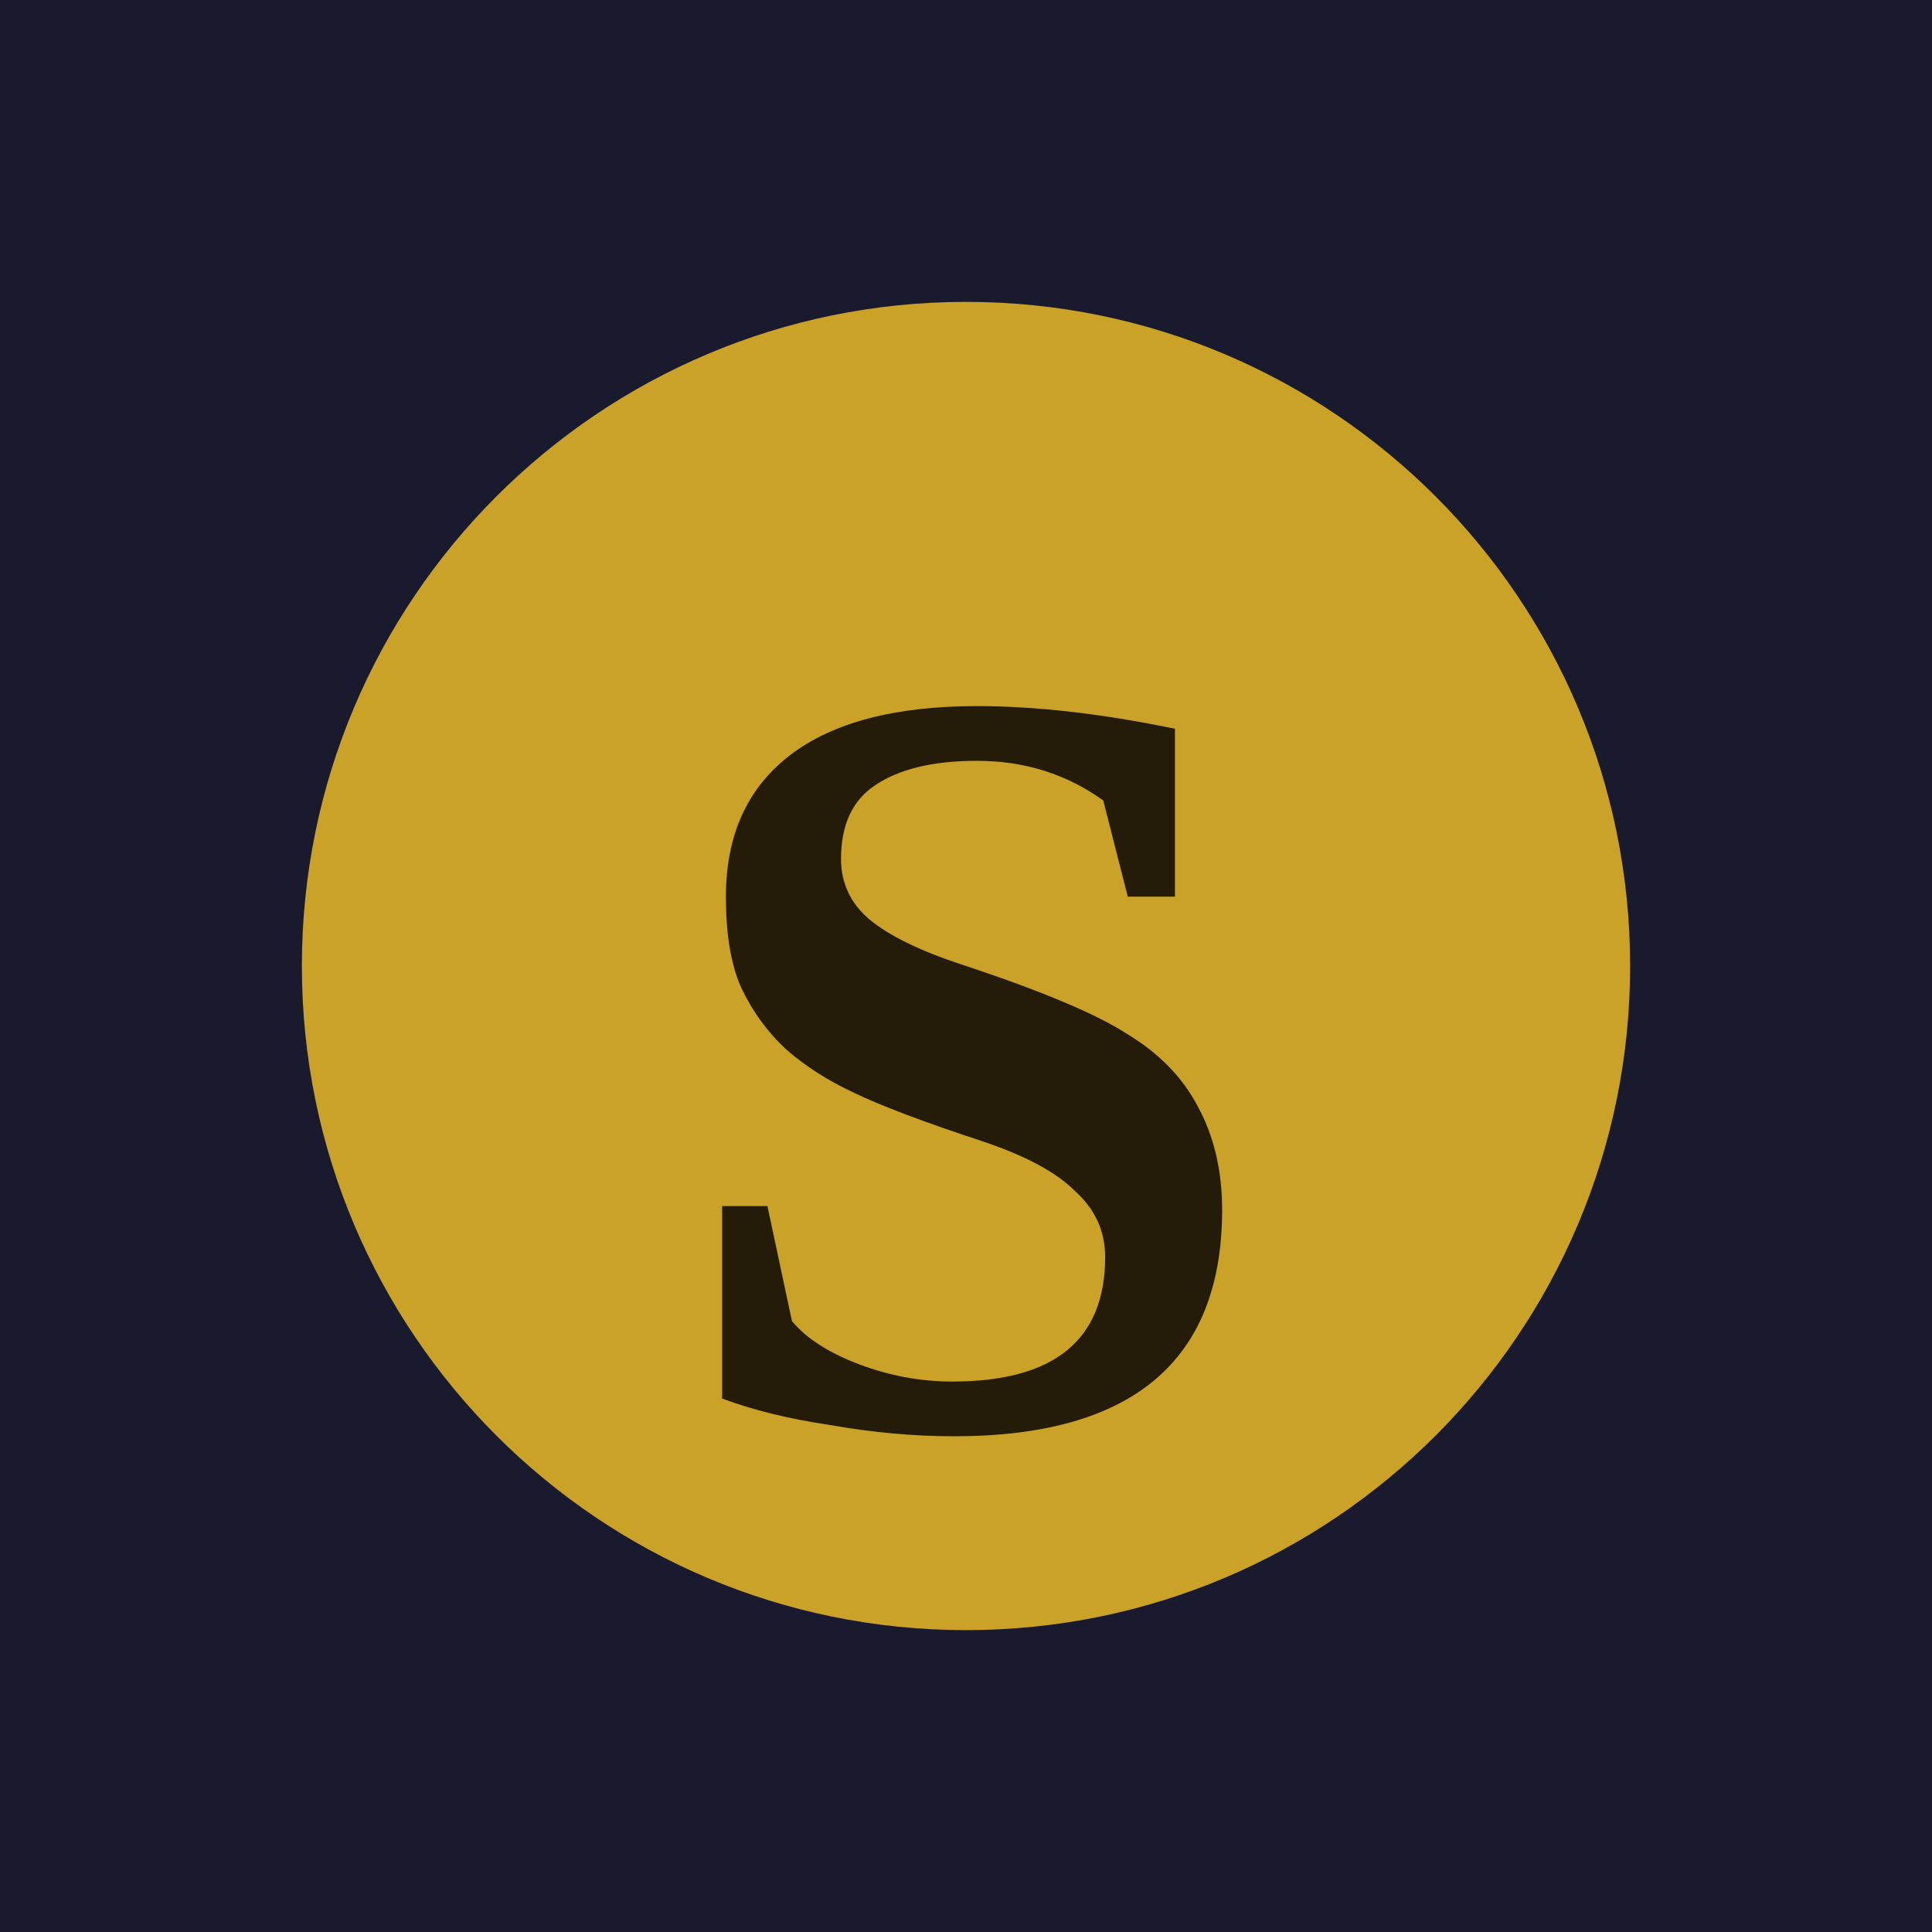
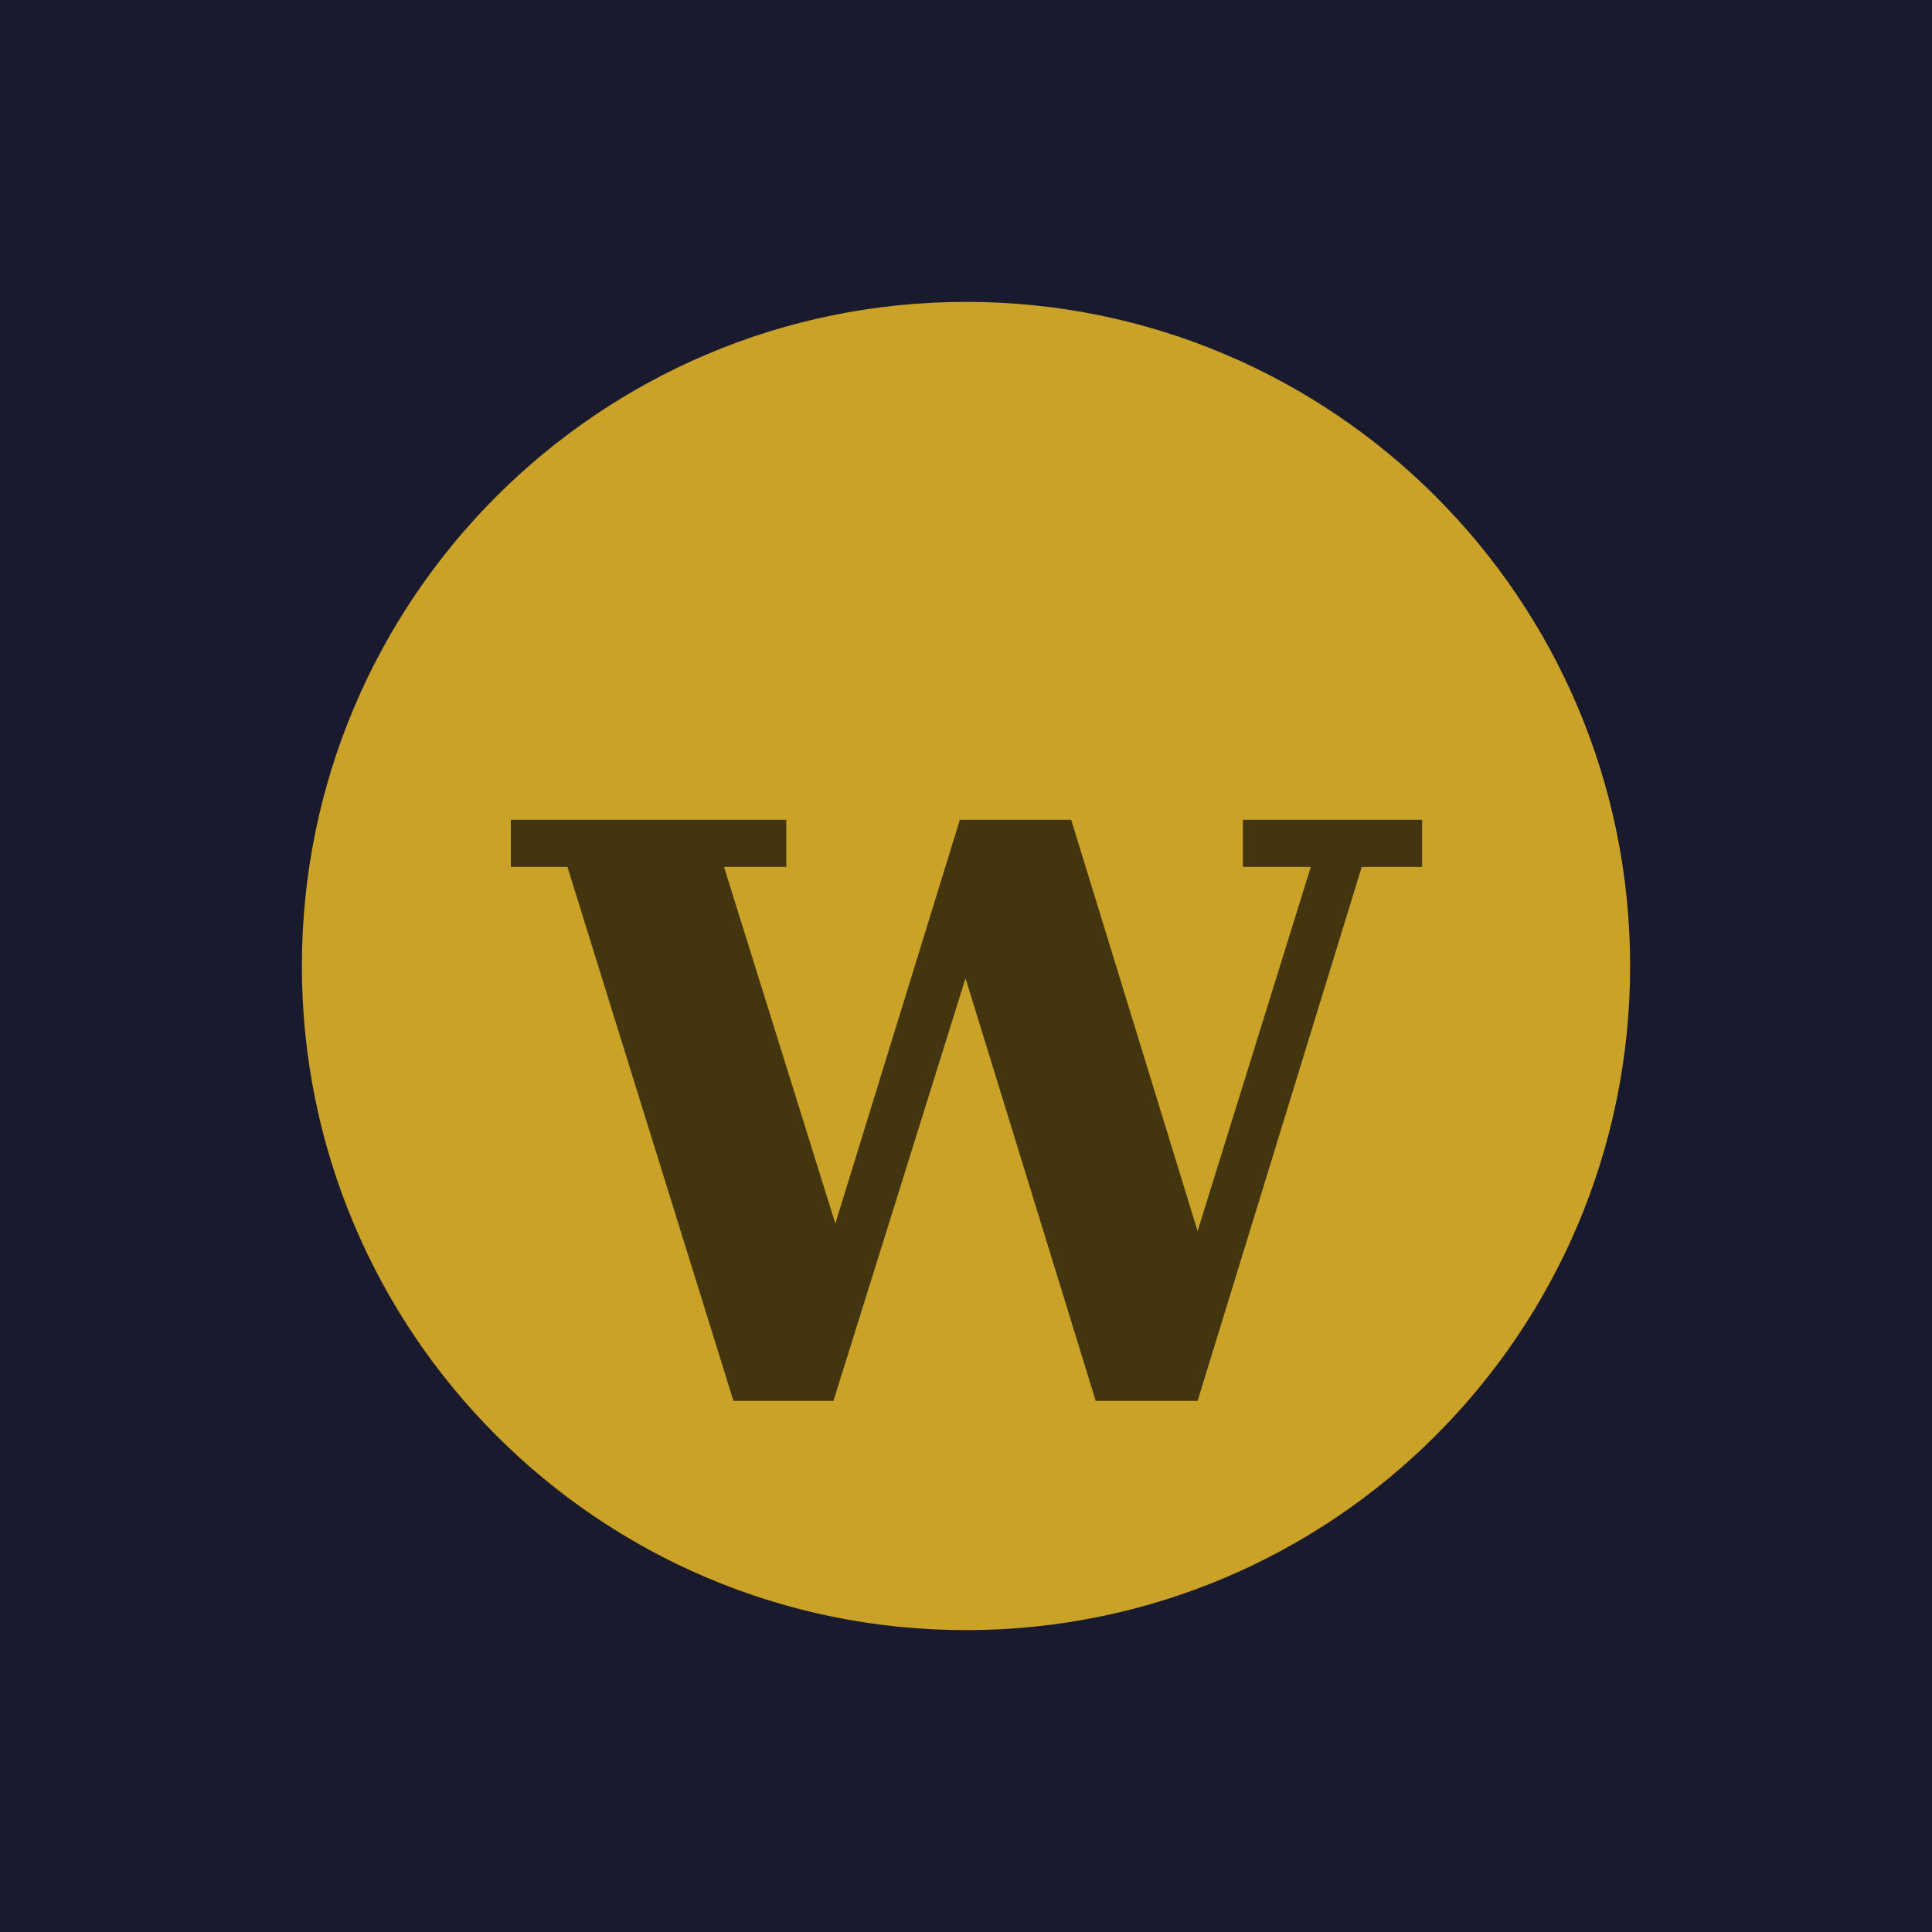
<svg xmlns="http://www.w3.org/2000/svg" viewBox="0 0 16 16">
  <rect width="16" height="16" fill="#1a1a2e" />
  <circle cx="8" cy="8" r="5.5" fill="#c9a227" />
-   <text x="8" y="11.8" text-anchor="middle" font-family="Georgia, 'Times New Roman', serif" font-size="9" font-weight="700" fill="#241c08">S</text>
+   <text x="8" y="11.6" text-anchor="middle" font-family="DejaVu Serif, Georgia, 'Times New Roman', serif" font-size="6.6" font-weight="700" fill="#43350d">W</text>
</svg>
